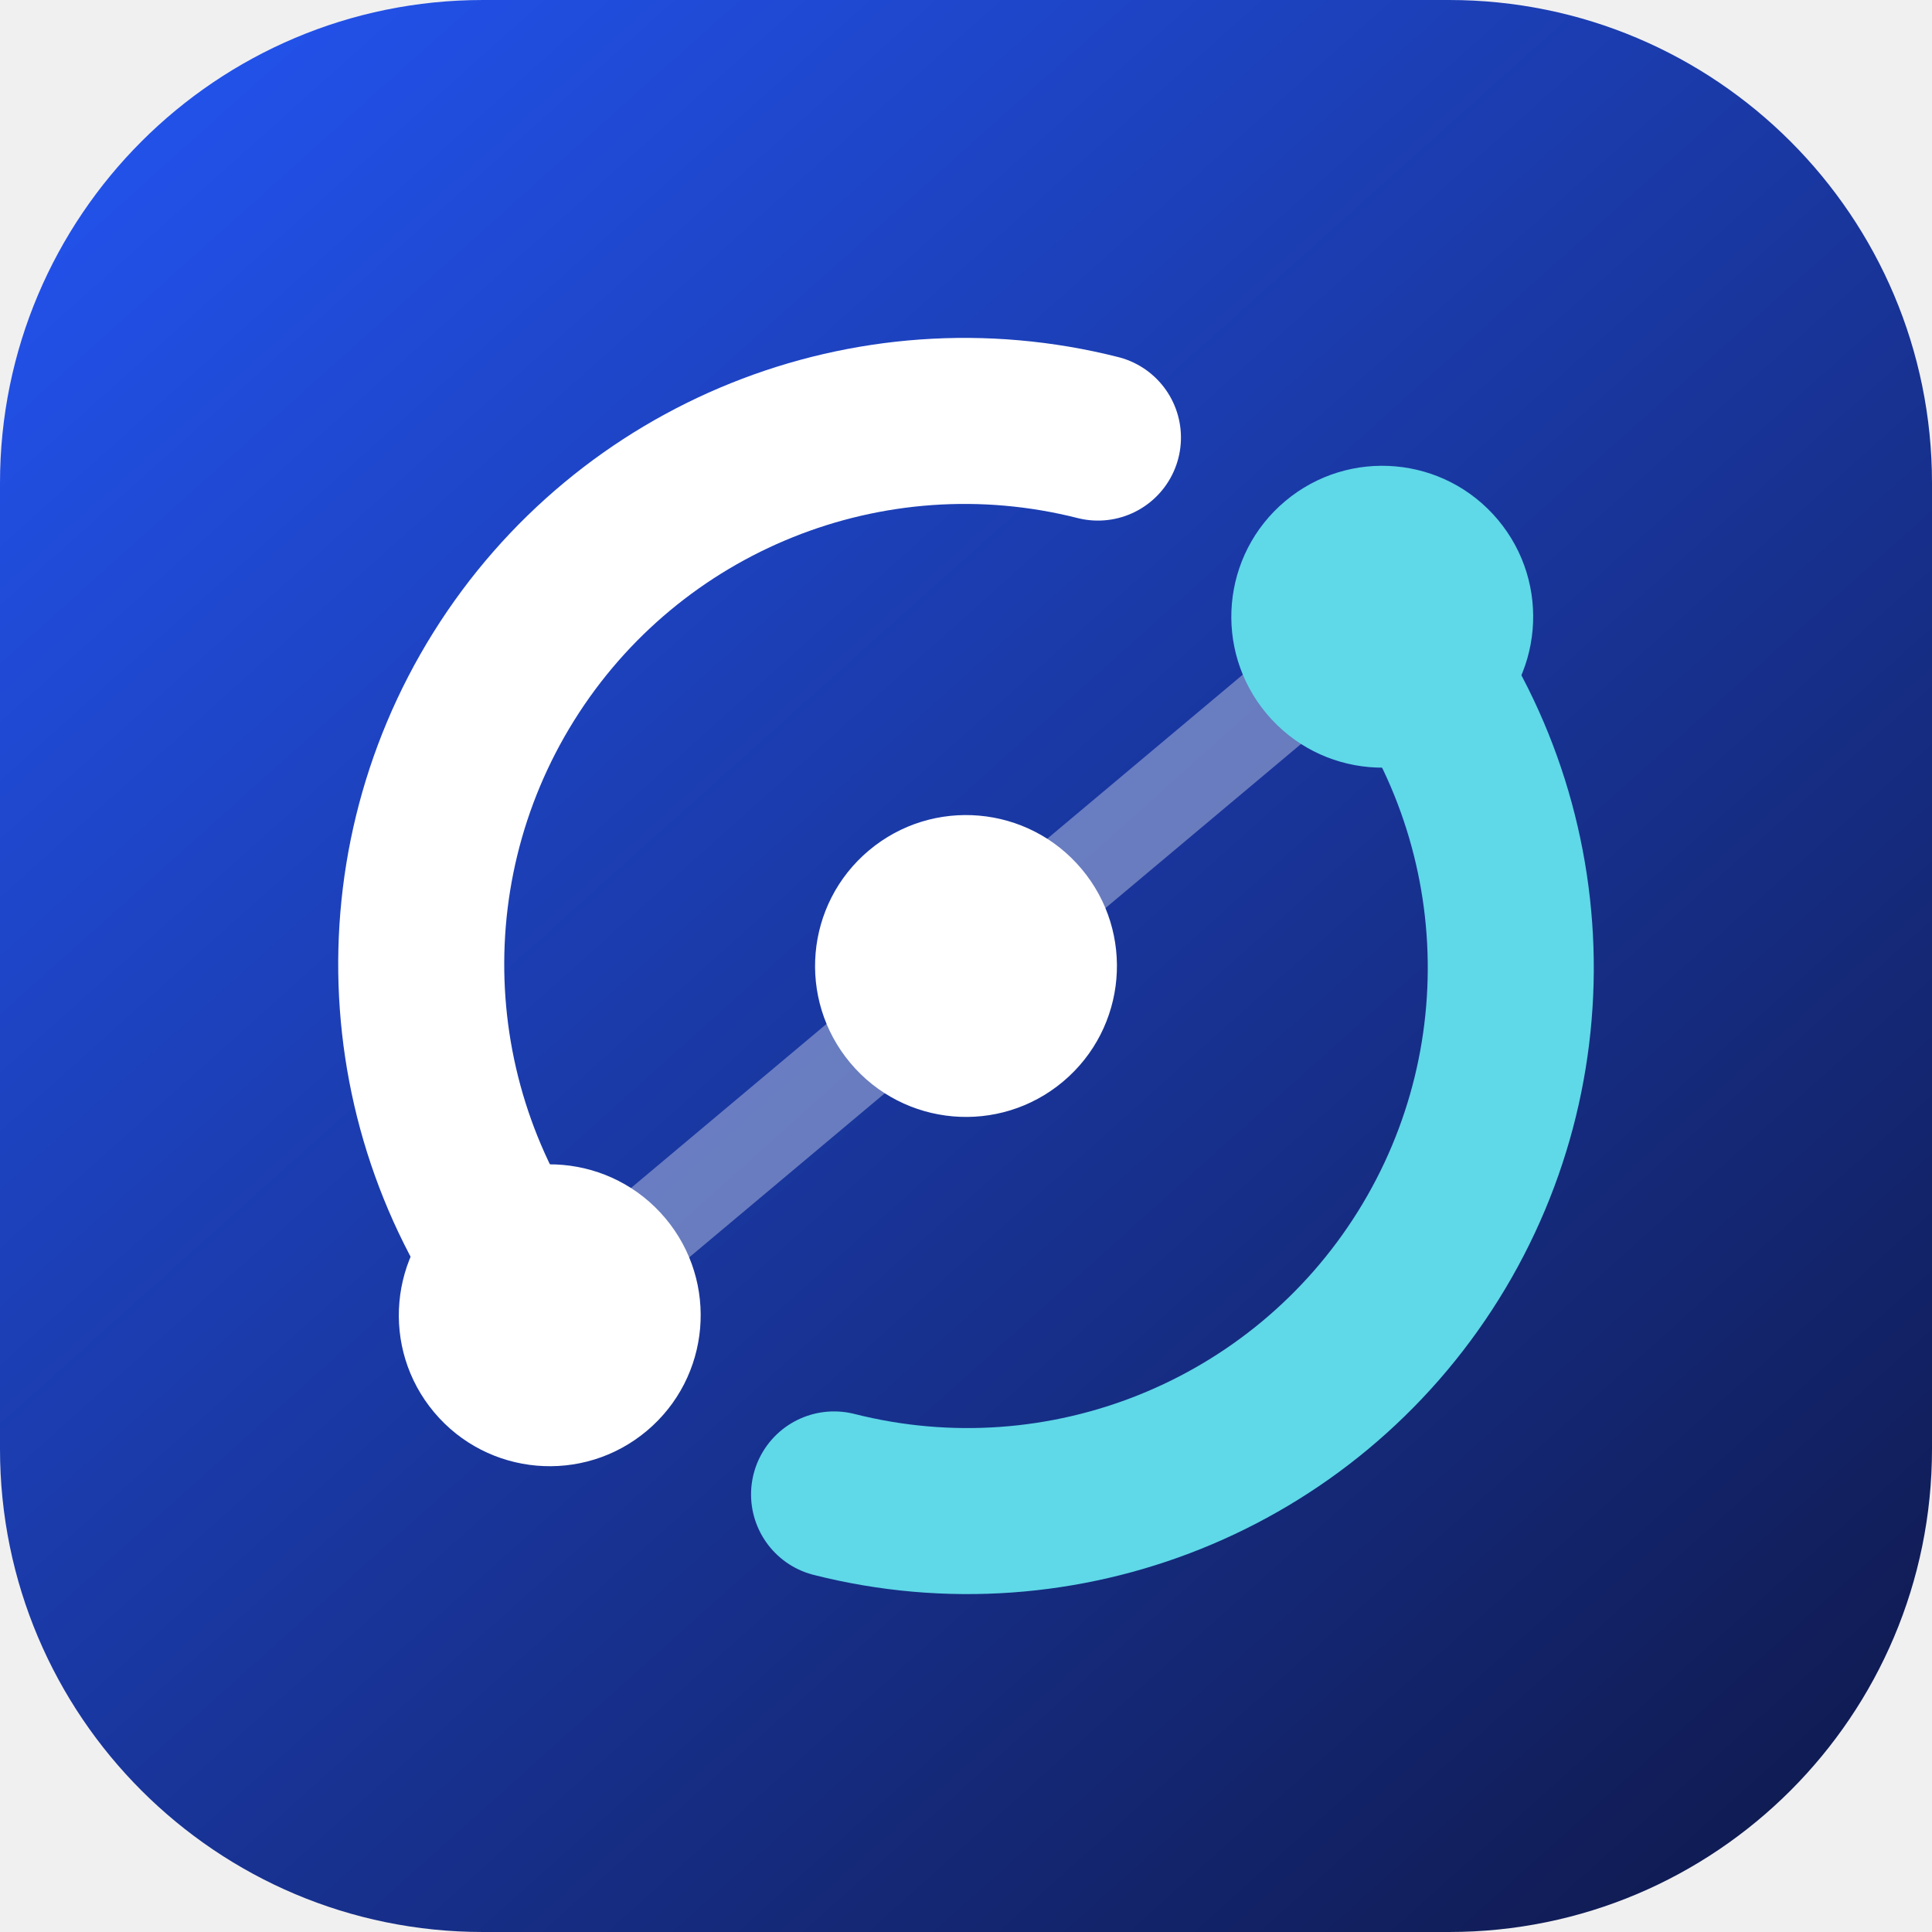
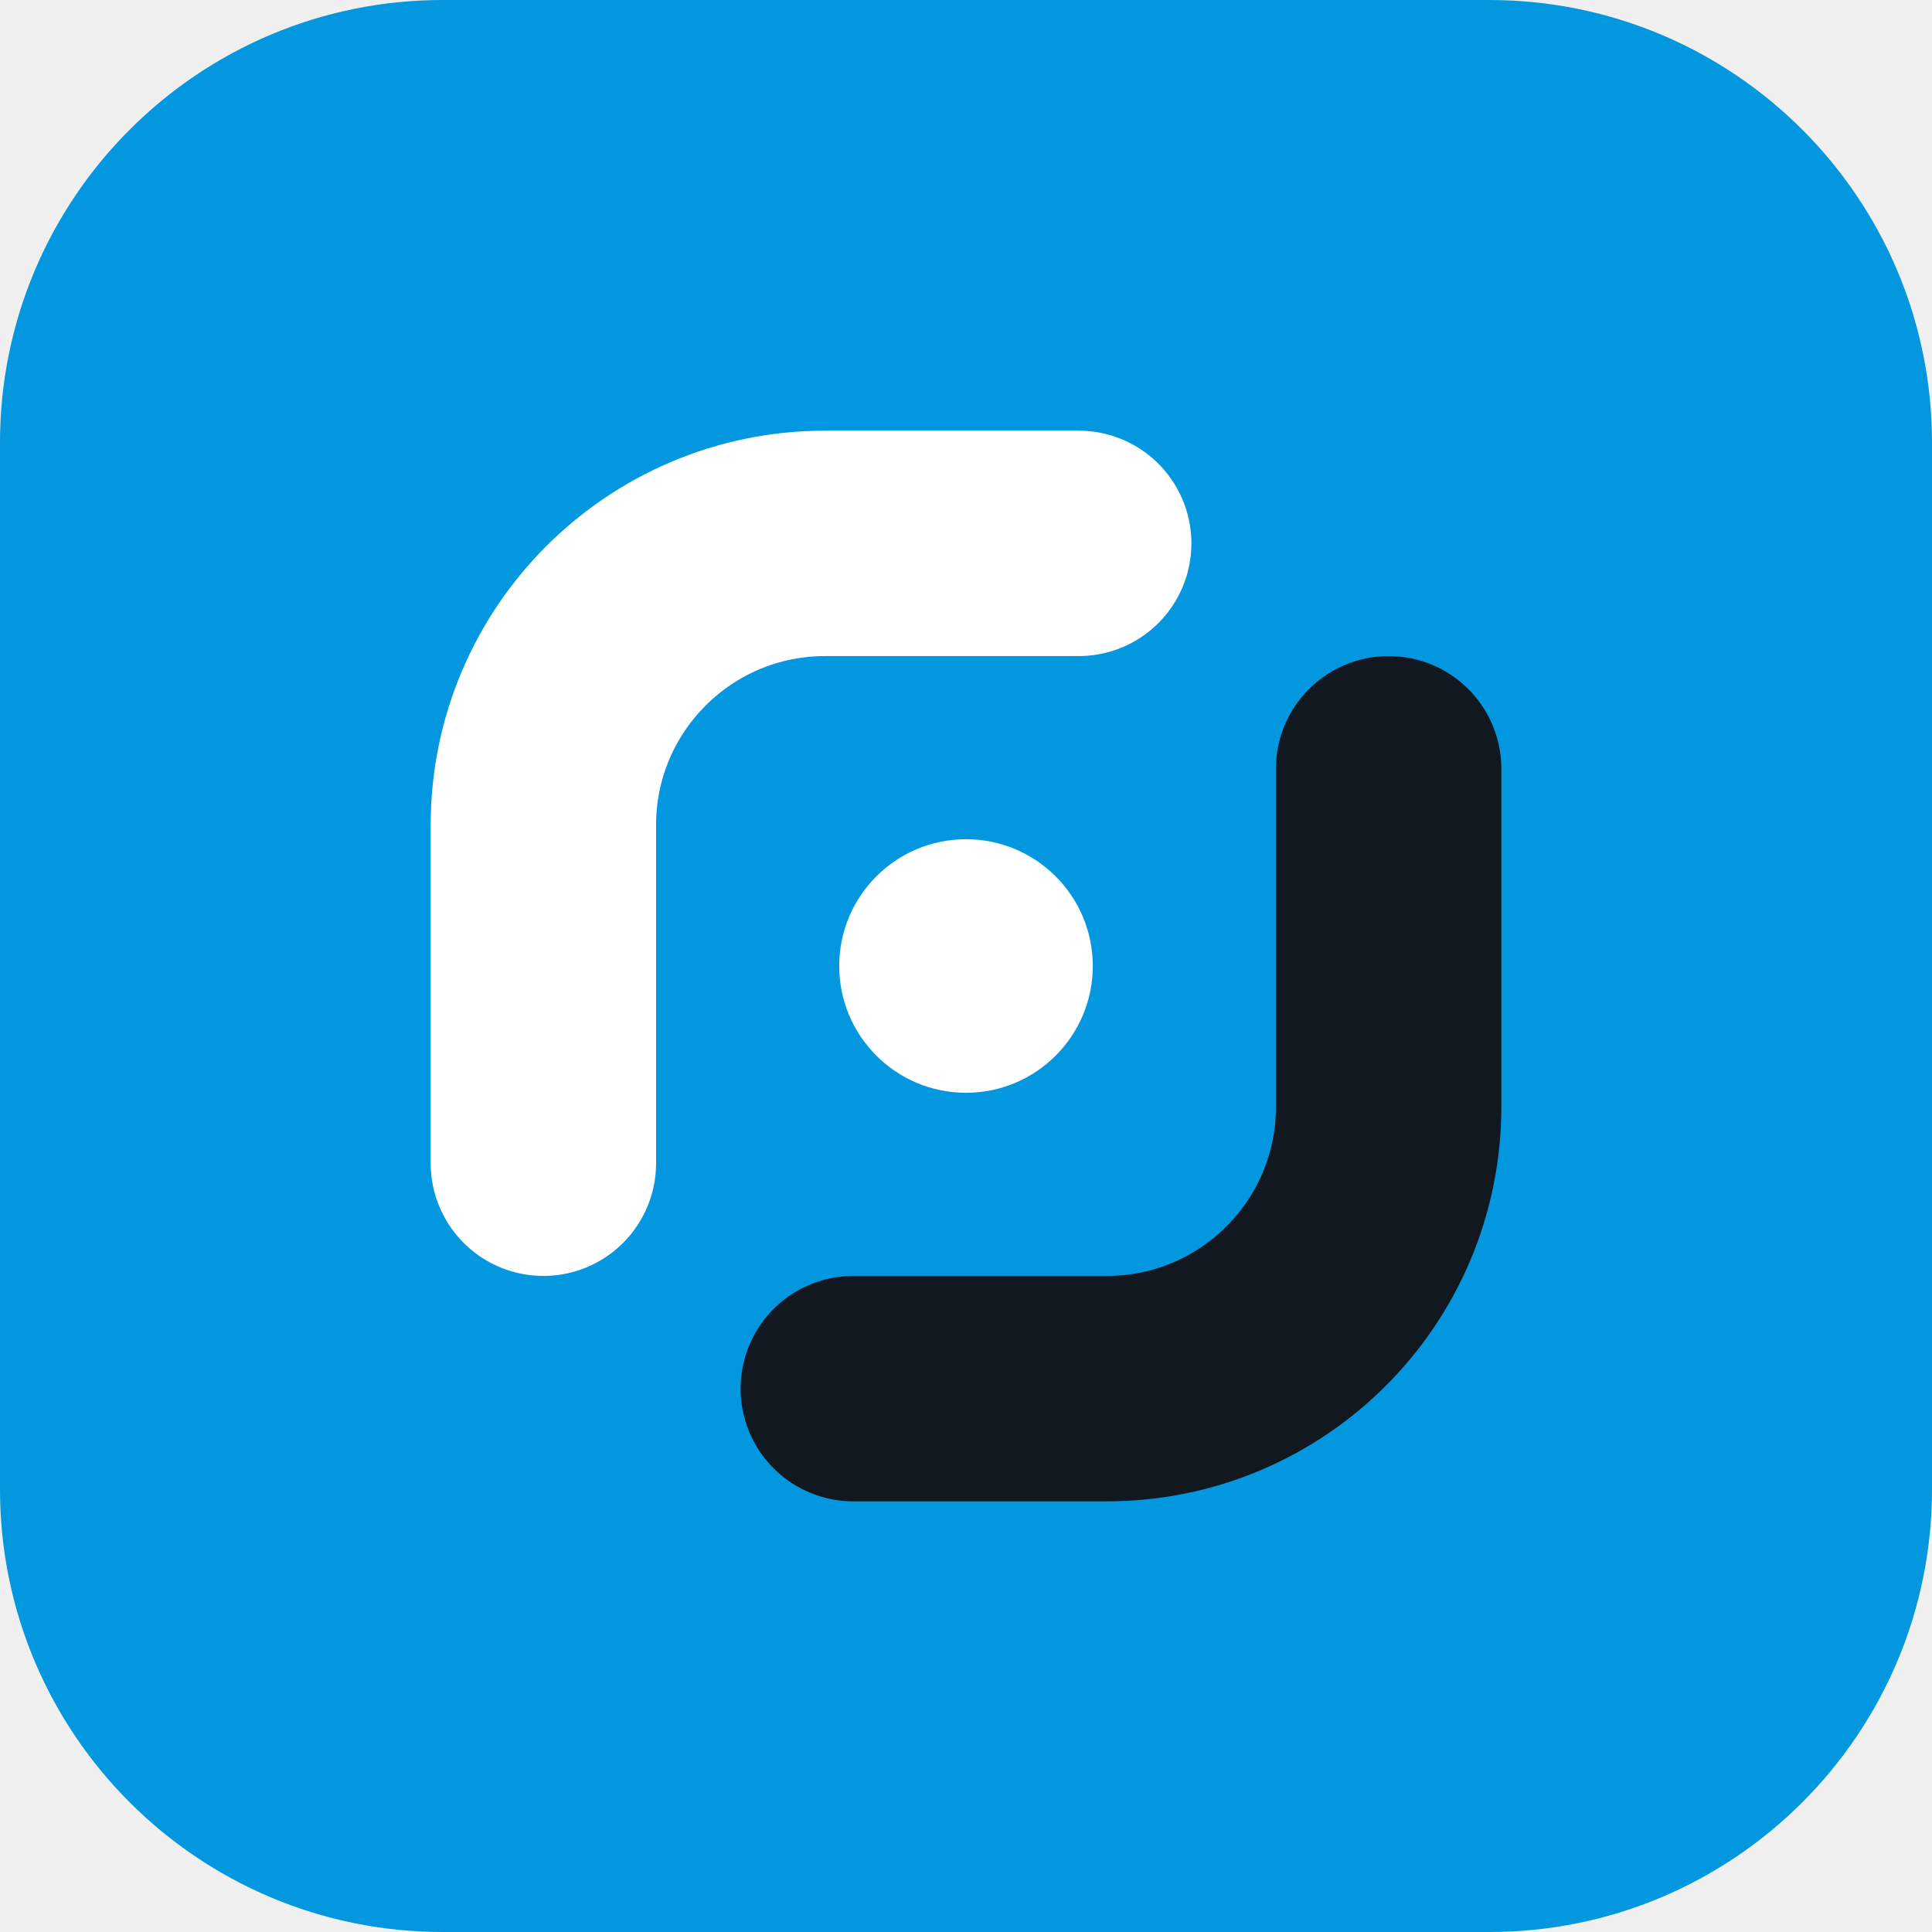
- <svg xmlns="http://www.w3.org/2000/svg" viewBox="0 0 64 64" fill="none">
-   <defs>
-     <linearGradient id="rc-tile" x1="6" y1="4" x2="58" y2="62" gradientUnits="userSpaceOnUse">
-       <stop offset="0" stop-color="#2251E8" />
-       <stop offset="1" stop-color="#101B52" />
-     </linearGradient>
-   </defs>
-   <rect width="64" height="64" rx="16" fill="url(#rc-tile)" />
-   <g transform="rotate(-40 32 32)">
-     <path d="M14 32H50" stroke="#FFFFFF" stroke-opacity="0.35" stroke-width="3" stroke-linecap="round" />
-     <path d="M14 32A18 18 0 0 1 46.6 21.4" stroke="#FFFFFF" stroke-width="5.5" stroke-linecap="round" />
-     <path d="M50 32A18 18 0 0 1 17.4 42.6" stroke="#5FD8E8" stroke-width="5.5" stroke-linecap="round" />
-     <circle cx="14" cy="32" r="5" fill="#FFFFFF" />
-     <circle cx="50" cy="32" r="5" fill="#5FD8E8" />
-     <circle cx="32" cy="32" r="5" fill="#FFFFFF" />
+ <svg xmlns="http://www.w3.org/2000/svg" viewBox="0 0 48 48" role="img">
+   <rect width="48" height="48" rx="11" fill="#0297DE" />
+   <g transform="translate(7.2 7.2) scale(.7)">
+     <path d="M9 31V19a10 10 0 0 1 10-10h9" stroke="#FFFFFF" fill="none" stroke-width="8" stroke-linecap="round" />
+     <path d="M39 17v12a10 10 0 0 1-10 10h-9" stroke="#111820" fill="none" stroke-width="8" stroke-linecap="round" />
+     <circle cx="24" cy="24" r="4.5" fill="#FFFFFF" />
  </g>
</svg>
